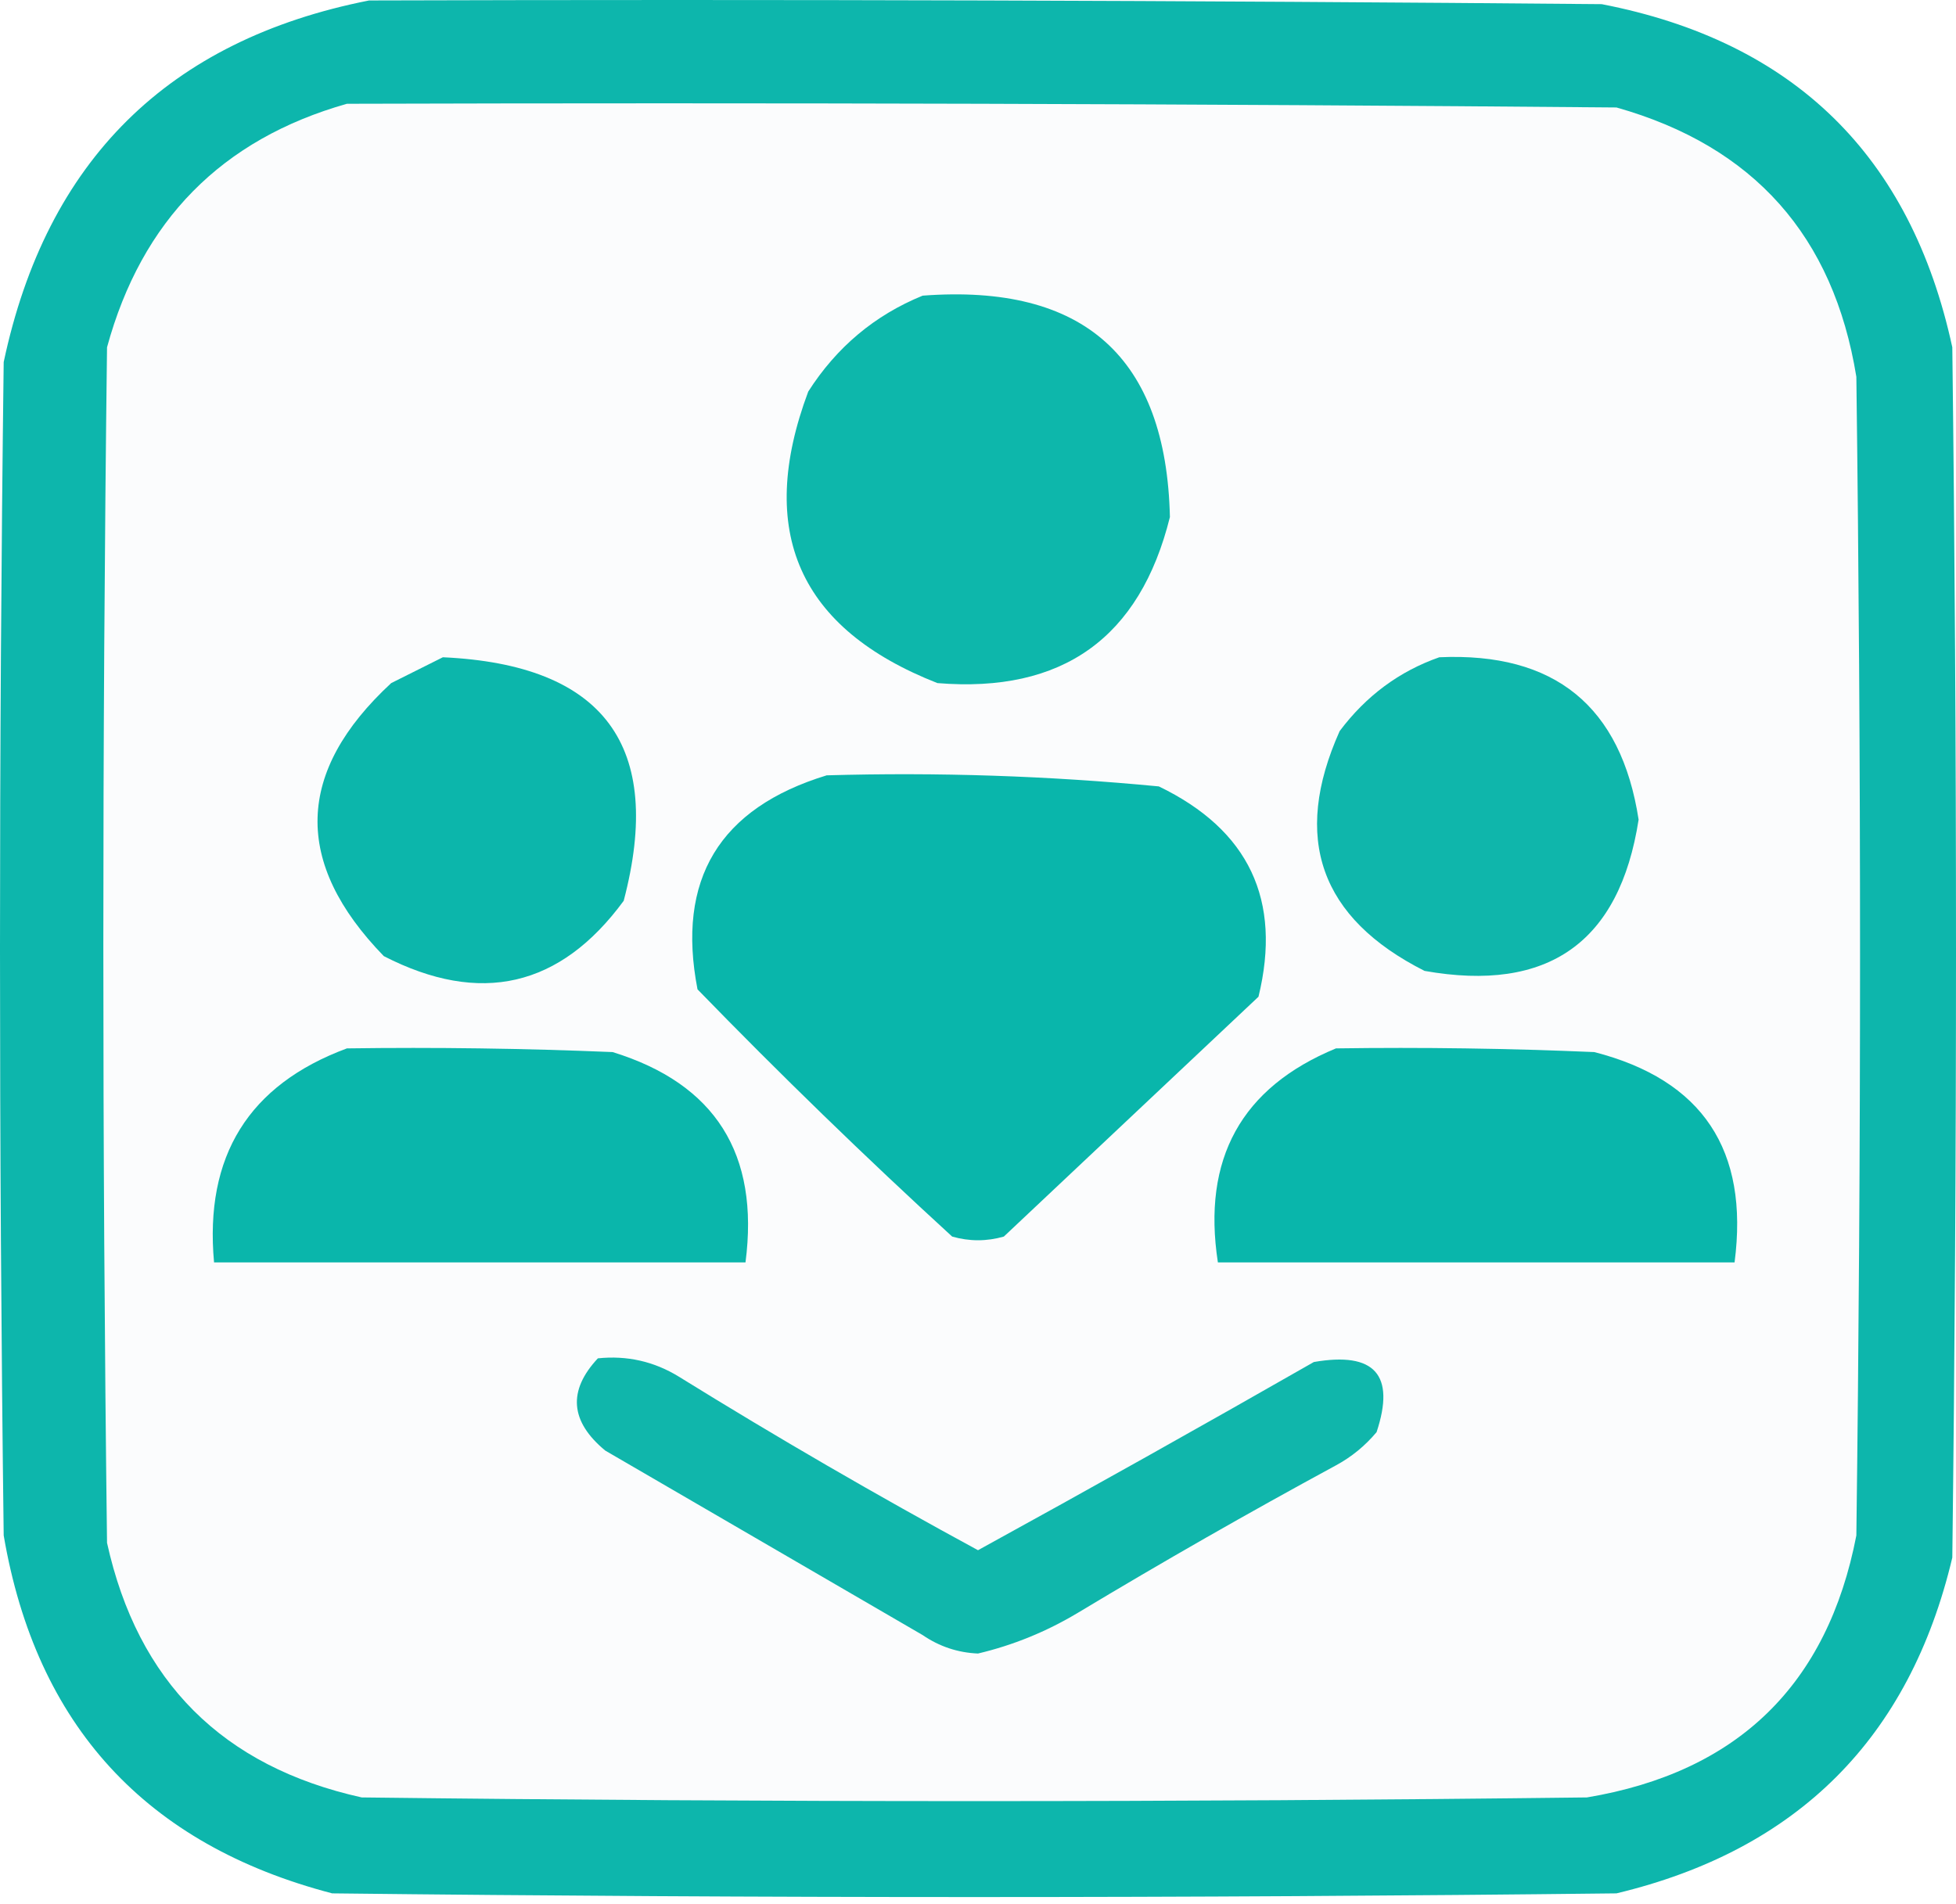
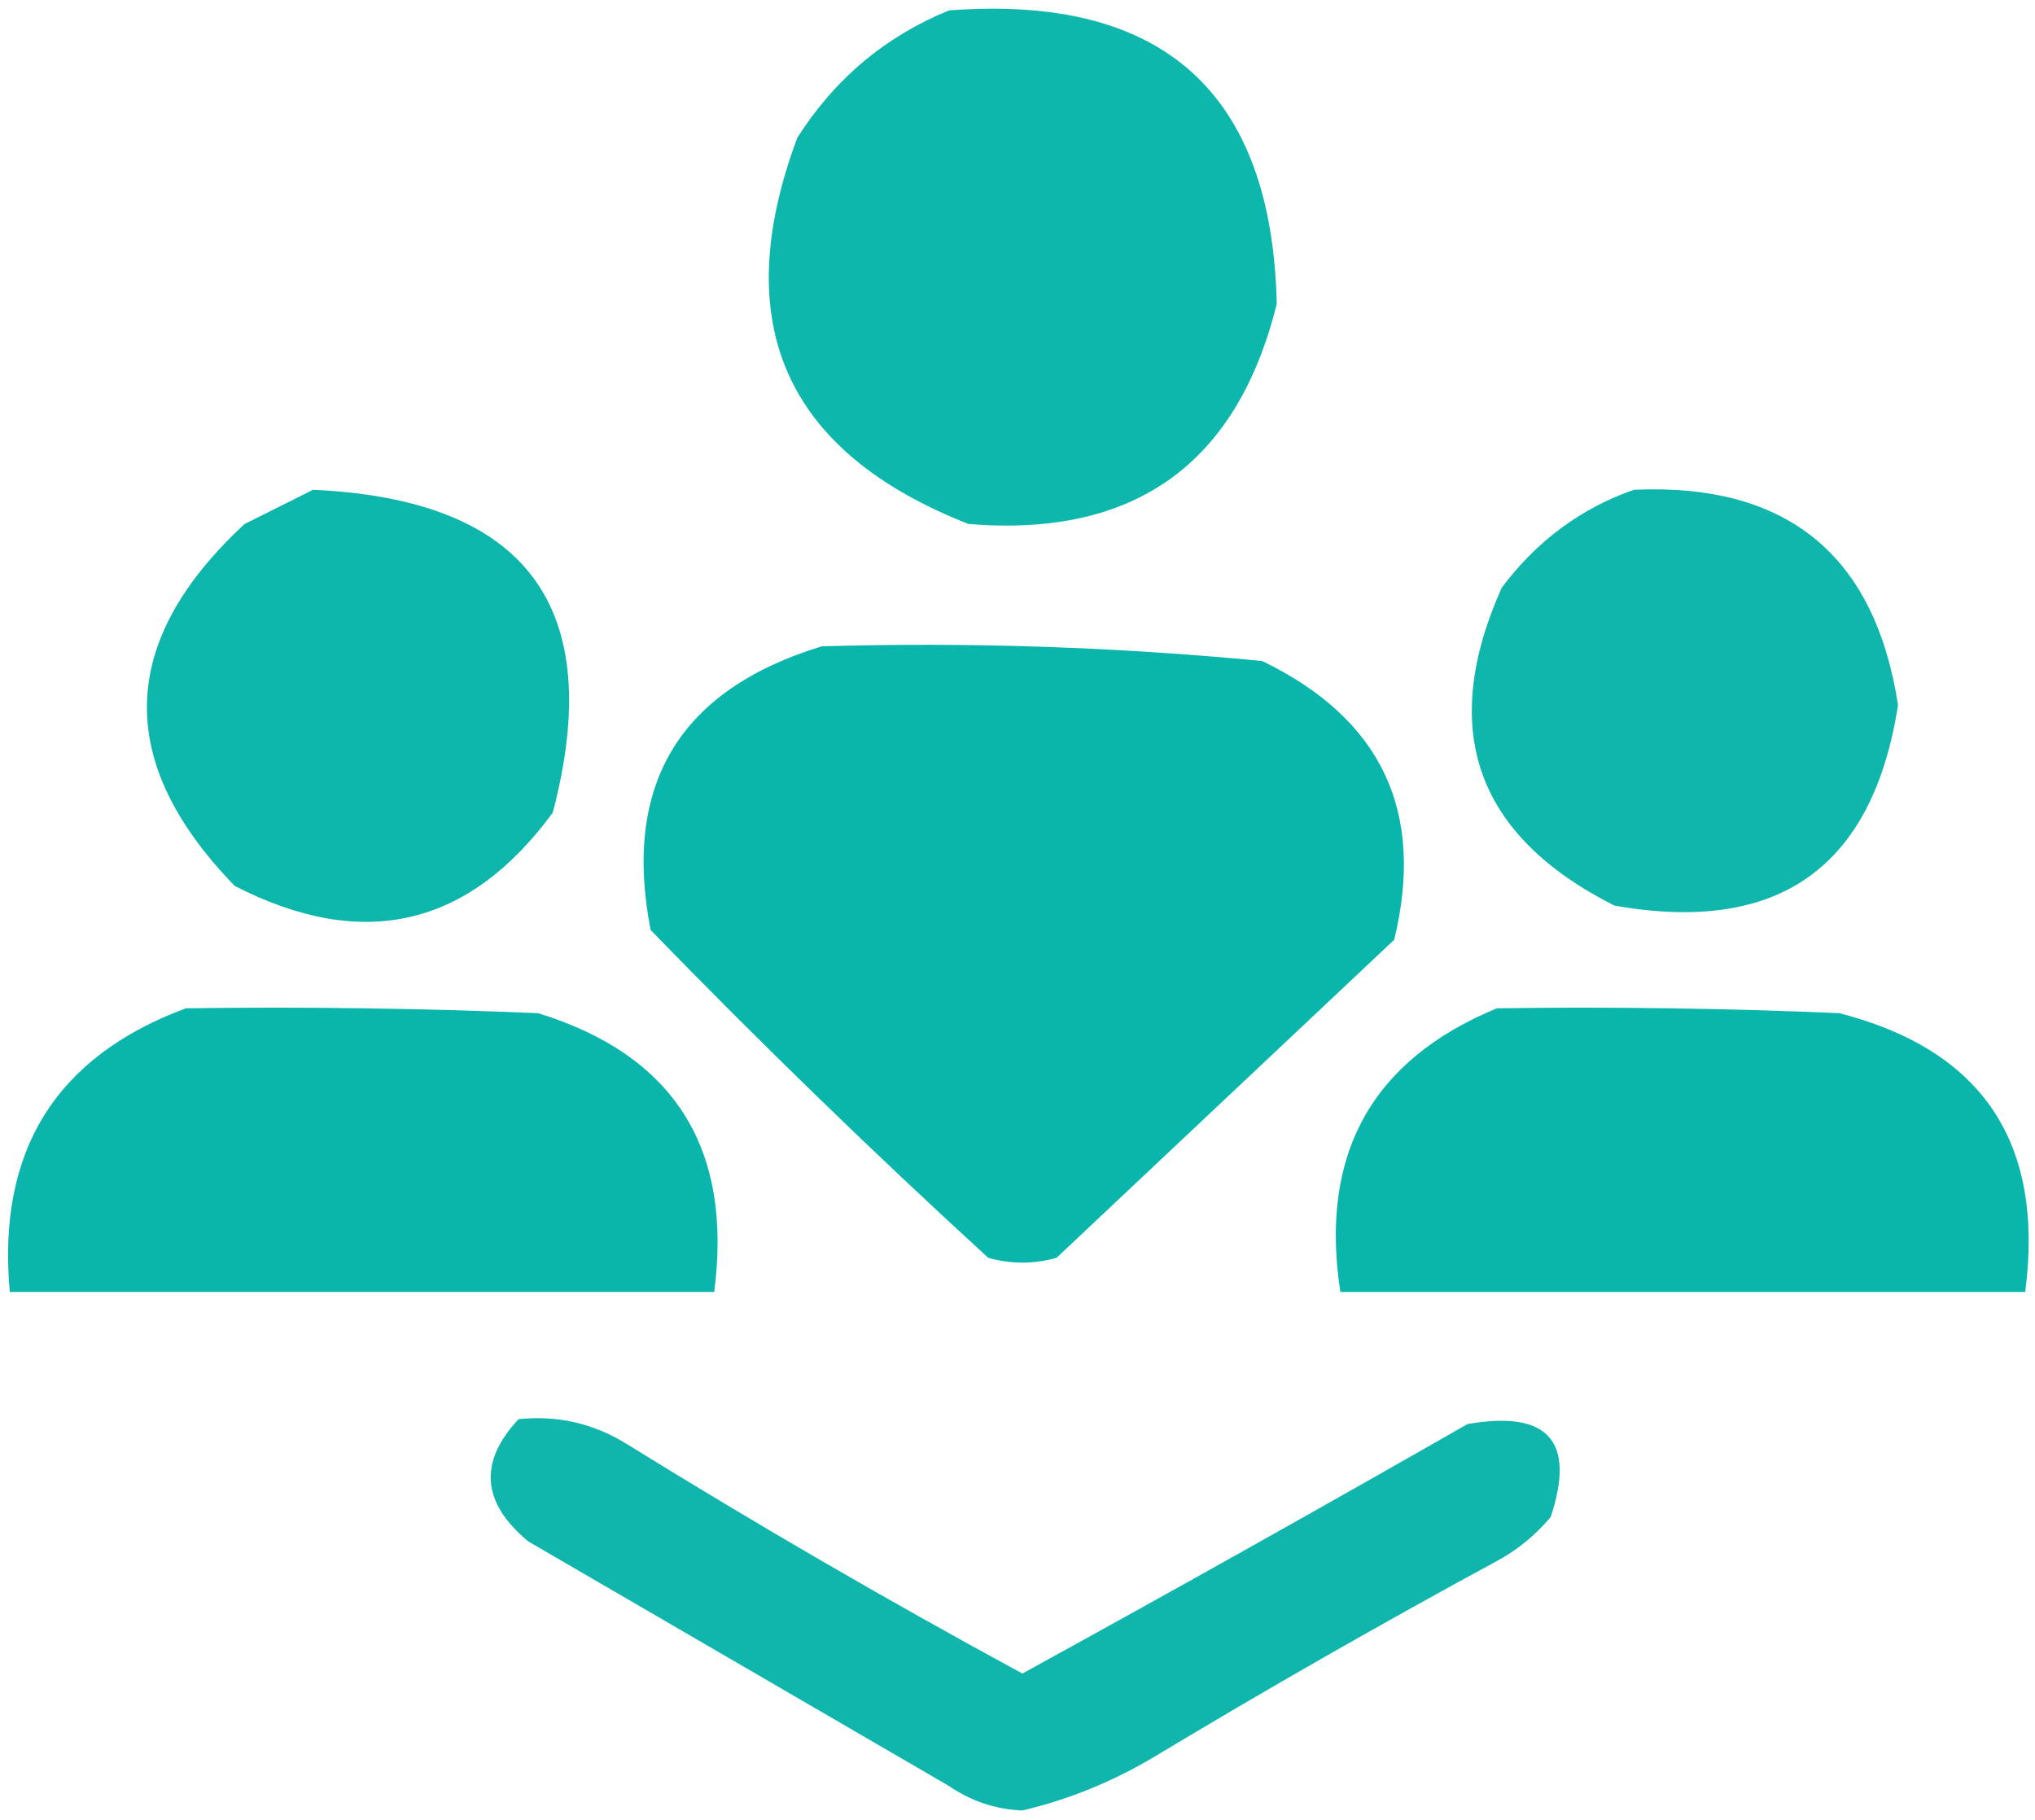
- <svg xmlns="http://www.w3.org/2000/svg" width="265" height="258" viewBox="0 0 265 258" fill="none">
-   <path fill-rule="evenodd" clip-rule="evenodd" d="M50 0.063C105.668 -0.104 161.334 0.063 217 0.563C243.051 5.614 258.885 21.114 264.5 47.063C265.167 101.73 265.167 156.396 264.5 211.063C258.706 235.524 243.539 250.69 219 256.563C161 257.23 103 257.23 45 256.563C19.736 249.966 4.903 233.799 0.5 208.063C-0.167 155.063 -0.167 102.063 0.5 49.063C6.293 21.77 22.793 5.436 50 0.063Z" fill="#0DB6AC" />
-   <path fill-rule="evenodd" clip-rule="evenodd" d="M47 14.063C104.334 13.896 161.668 14.063 219 14.563C237.579 19.81 248.413 31.977 251.5 51.063C252.167 103.396 252.167 155.73 251.5 208.063C247.589 228.307 235.422 240.14 215 243.563C159.667 244.23 104.333 244.23 49 243.563C30.154 239.384 18.654 227.884 14.5 209.063C13.833 155.063 13.833 101.063 14.5 47.063C19.191 29.873 30.024 18.873 47 14.063Z" fill="#FBFCFD" />
-   <path fill-rule="evenodd" clip-rule="evenodd" d="M125 40.063C146.843 38.415 158.01 48.415 158.5 70.063C154.433 86.452 143.933 93.952 127 92.563C108.239 85.203 102.406 72.036 109.5 53.063C113.345 47.042 118.512 42.709 125 40.063Z" fill="#0DB7AB" />
-   <path fill-rule="evenodd" clip-rule="evenodd" d="M60 89.063C81.85 90.064 90.017 101.064 84.5 122.063C75.91 133.773 65.077 136.273 52 129.563C39.699 116.899 40.033 104.566 53 92.563C55.425 91.35 57.759 90.184 60 89.063Z" fill="#0CB6AB" />
-   <path fill-rule="evenodd" clip-rule="evenodd" d="M195 89.063C210.626 88.362 219.626 95.696 222 111.063C219.419 127.701 209.752 134.535 193 131.563C178.836 124.405 175.003 113.572 181.5 99.063C185.079 94.294 189.579 90.96 195 89.063Z" fill="#0FB6AB" />
-   <path fill-rule="evenodd" clip-rule="evenodd" d="M112 105.063C127.058 104.629 142.058 105.129 157 106.563C169.197 112.456 173.697 121.956 170.5 135.063C159 145.896 147.5 156.73 136 167.563C133.667 168.23 131.333 168.23 129 167.563C117.142 156.705 105.642 145.538 94.5 134.063C91.614 119.173 97.447 109.506 112 105.063Z" fill="#09B6AB" />
-   <path fill-rule="evenodd" clip-rule="evenodd" d="M47 142.063C59.005 141.896 71.005 142.063 83 142.563C96.912 146.859 102.912 156.359 101 171.063C77 171.063 53 171.063 29 171.063C27.685 156.668 33.685 147.001 47 142.063Z" fill="#0AB6AB" />
-   <path fill-rule="evenodd" clip-rule="evenodd" d="M181 142.063C192.671 141.896 204.338 142.063 216 142.563C230.649 146.33 236.983 155.83 235 171.063C211.667 171.063 188.333 171.063 165 171.063C162.843 157.028 168.177 147.361 181 142.063Z" fill="#09B6AB" />
-   <path fill-rule="evenodd" clip-rule="evenodd" d="M81 184.063C84.963 183.652 88.63 184.485 92 186.563C105.271 194.782 118.771 202.615 132.5 210.063C147.732 201.697 162.898 193.197 178 184.563C186.242 183.131 189.075 186.298 186.5 194.063C184.942 195.922 183.109 197.422 181 198.563C169.171 204.977 157.504 211.643 146 218.563C141.754 221.105 137.254 222.939 132.5 224.063C129.768 223.948 127.268 223.115 125 221.563C110.667 213.23 96.333 204.896 82 196.563C77.233 192.617 76.9 188.45 81 184.063Z" fill="#10B6AB" />
+ <svg xmlns="http://www.w3.org/2000/svg" width="208" height="186" viewBox="0 0 208 186" fill="none">
+   <path fill-rule="evenodd" clip-rule="evenodd" d="M97 1.063C118.843 -0.585 130.01 9.415 130.5 31.063C126.433 47.452 115.933 54.952 99 53.563C80.239 46.203 74.406 33.036 81.5 14.063C85.345 8.042 90.512 3.709 97 1.063Z" fill="#0DB7AB" />
+   <path fill-rule="evenodd" clip-rule="evenodd" d="M32 50.063C53.85 51.064 62.017 62.064 56.5 83.063C47.91 94.773 37.077 97.273 24 90.563C11.699 77.899 12.033 65.566 25 53.563C27.425 52.35 29.759 51.184 32 50.063Z" fill="#0CB6AB" />
+   <path fill-rule="evenodd" clip-rule="evenodd" d="M167 50.063C182.626 49.362 191.626 56.696 194 72.063C191.419 88.701 181.752 95.535 165 92.563C150.836 85.405 147.003 74.572 153.5 60.063C157.079 55.294 161.579 51.96 167 50.063Z" fill="#0FB6AB" />
+   <path fill-rule="evenodd" clip-rule="evenodd" d="M84 66.063C99.058 65.629 114.058 66.129 129 67.563C141.197 73.456 145.697 82.956 142.5 96.063C131 106.896 119.5 117.73 108 128.563C105.667 129.23 103.333 129.23 101 128.563C89.142 117.705 77.642 106.538 66.5 95.063C63.614 80.173 69.447 70.506 84 66.063Z" fill="#09B6AB" />
+   <path fill-rule="evenodd" clip-rule="evenodd" d="M19 103.063C31.005 102.896 43.005 103.063 55 103.563C68.912 107.859 74.912 117.359 73 132.063C49 132.063 25 132.063 1 132.063C-0.315 117.668 5.685 108.001 19 103.063Z" fill="#0AB6AB" />
+   <path fill-rule="evenodd" clip-rule="evenodd" d="M153 103.063C164.671 102.896 176.338 103.063 188 103.563C202.649 107.33 208.983 116.83 207 132.063C183.667 132.063 160.333 132.063 137 132.063C134.843 118.028 140.177 108.361 153 103.063Z" fill="#09B6AB" />
+   <path fill-rule="evenodd" clip-rule="evenodd" d="M53 145.063C56.963 144.652 60.63 145.485 64 147.563C77.271 155.782 90.771 163.615 104.5 171.063C119.732 162.697 134.898 154.197 150 145.563C158.242 144.131 161.075 147.298 158.5 155.063C156.942 156.922 155.109 158.422 153 159.563C141.171 165.977 129.504 172.643 118 179.563C113.754 182.105 109.254 183.939 104.5 185.063C101.768 184.948 99.268 184.115 97 182.563C82.667 174.23 68.333 165.896 54 157.563C49.233 153.617 48.9 149.45 53 145.063Z" fill="#10B6AB" />
</svg>
